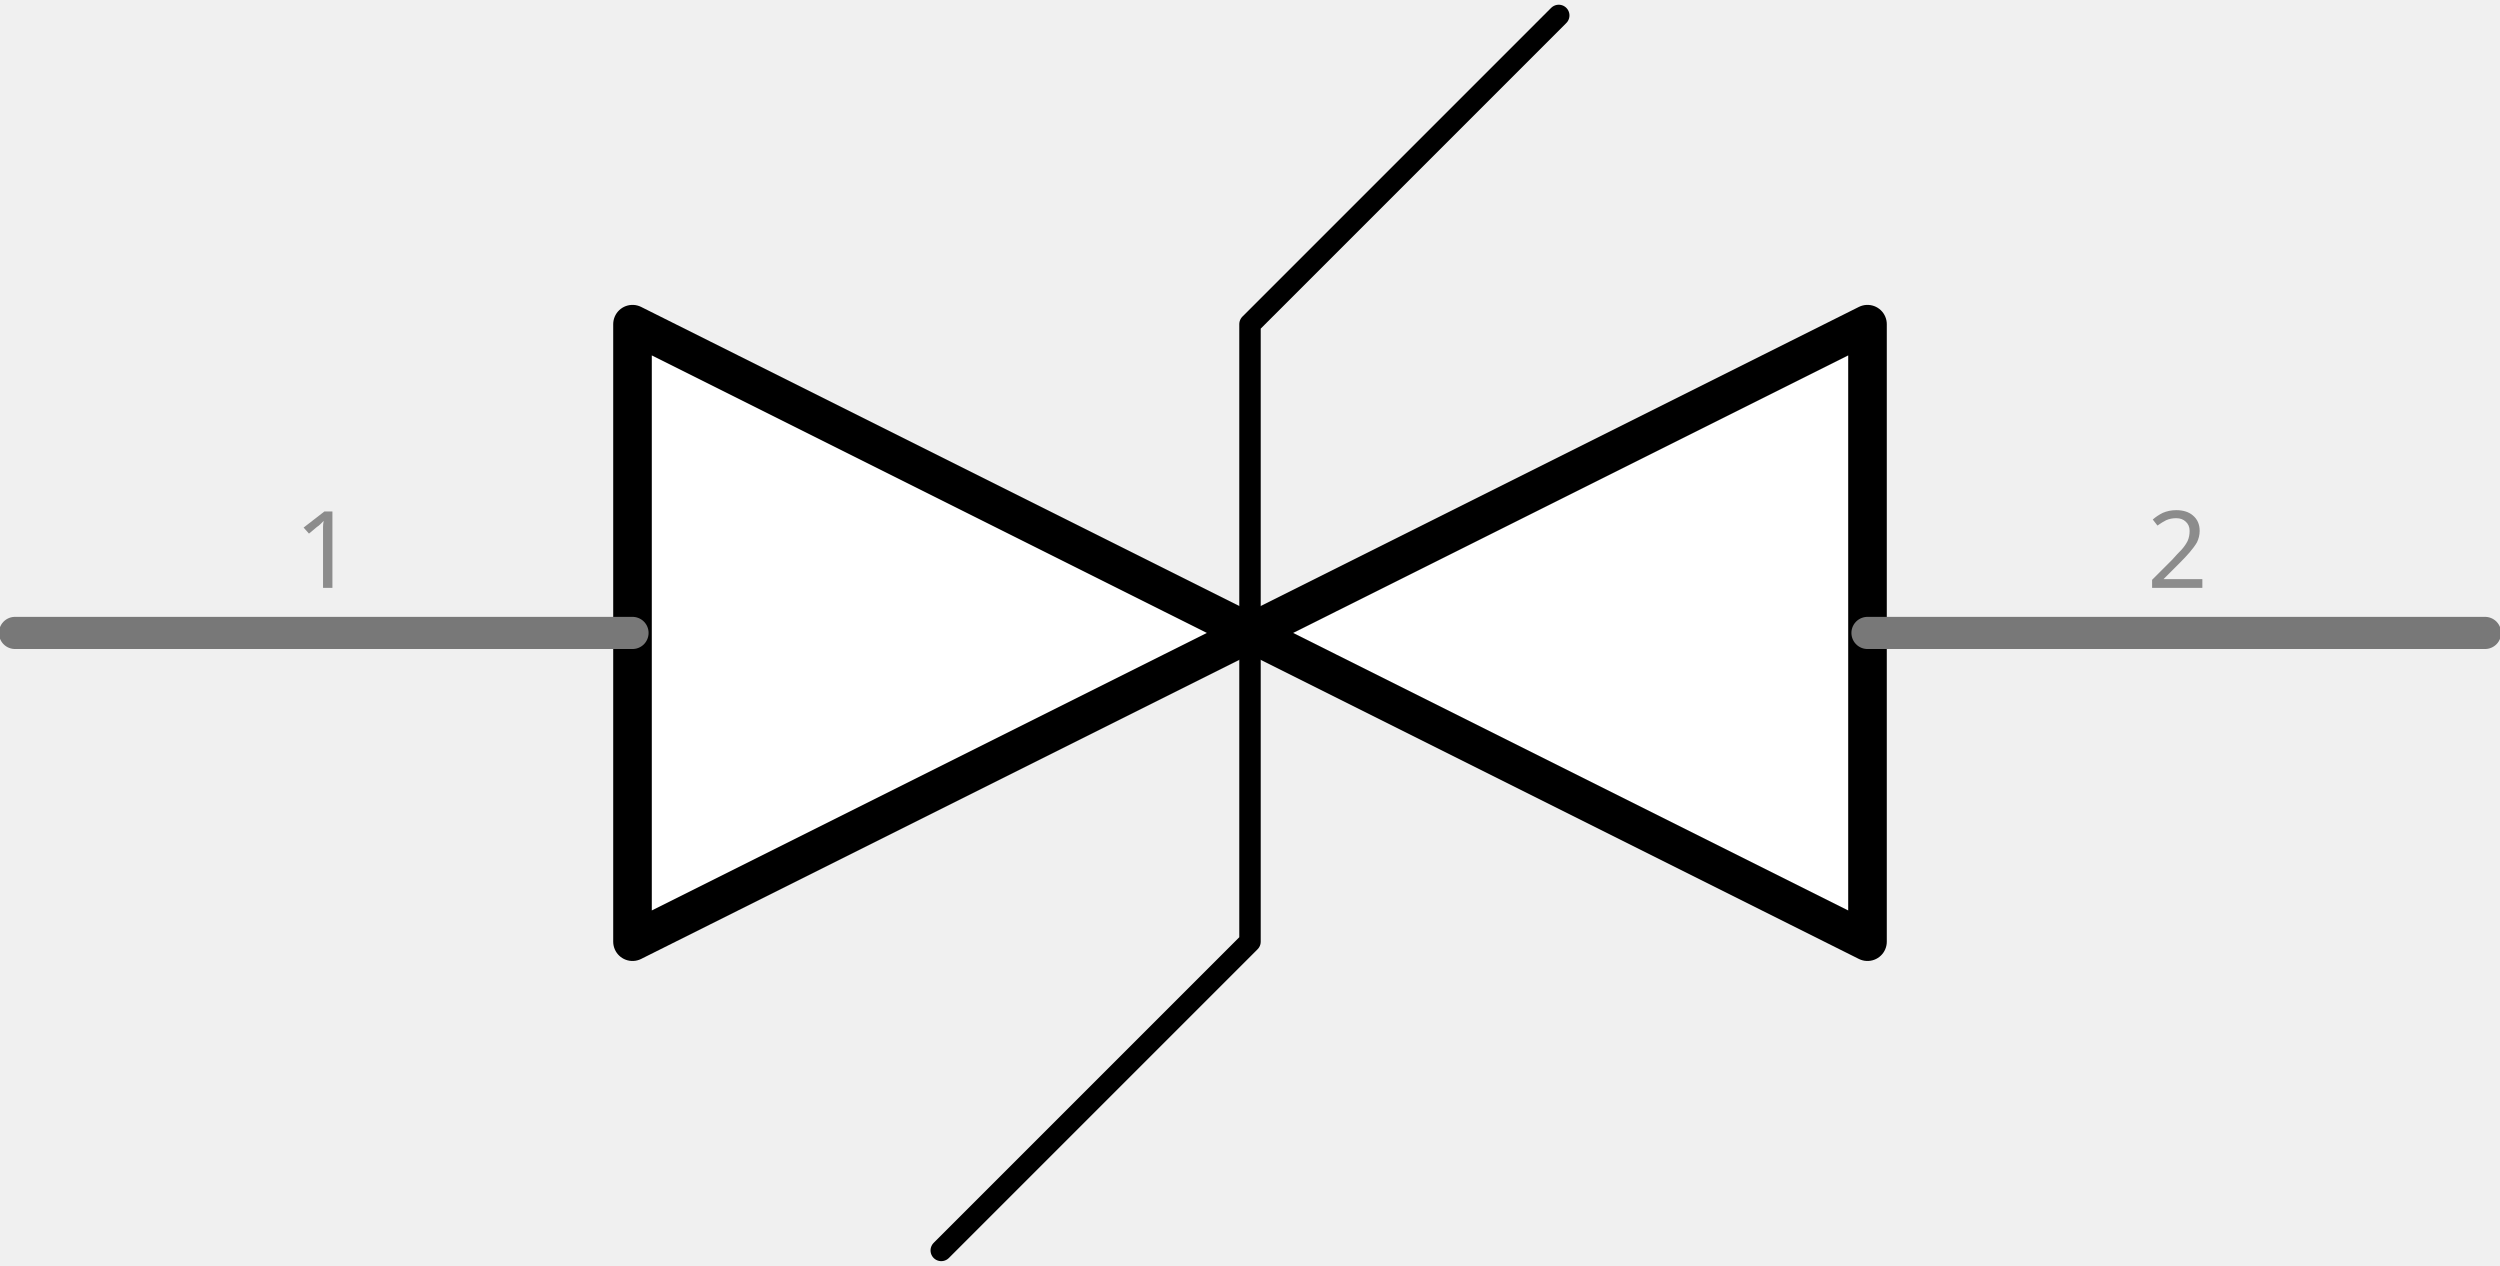
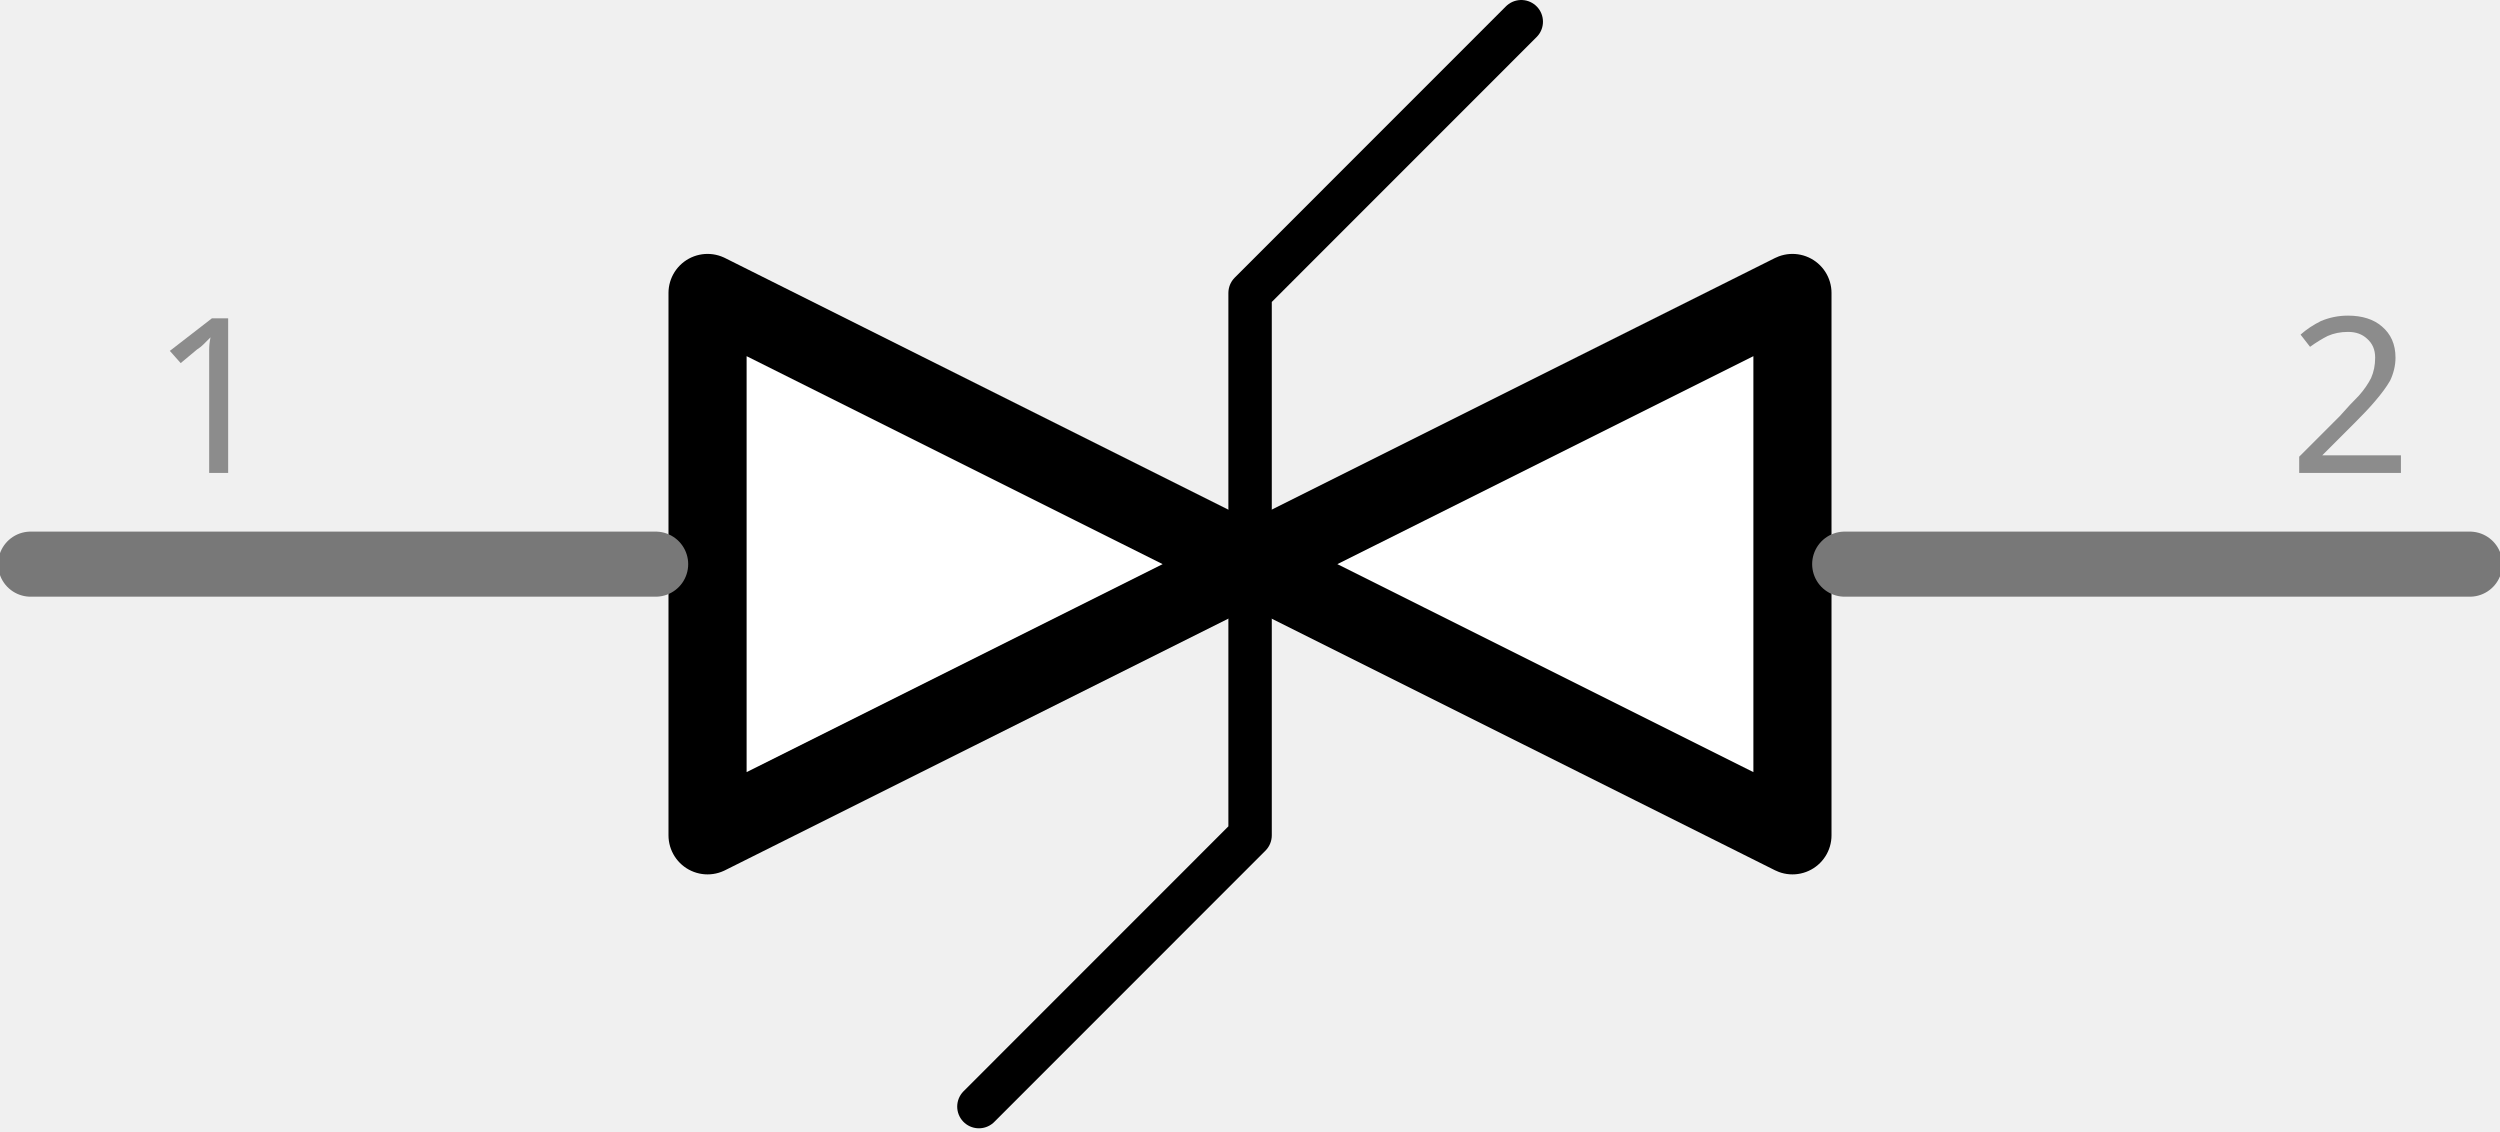
- <svg xmlns="http://www.w3.org/2000/svg" version="1.1" id="Layer_1" x="0px" y="0px" width="58.3px" height="29.52px" viewBox="0 0 58.3 29.52" enable-background="new 0 0 58.3 29.52" xml:space="preserve">
+ <svg xmlns="http://www.w3.org/2000/svg" version="1.1" id="Layer_1" x="0px" y="0px" width="28.8px" height="13.04px" viewBox="0 0 28.8 13.04" enable-background="new 0 0 28.8 13.04" xml:space="preserve">
  <g id="schematic">
-     <polygon fill="#FFFFFF" stroke="#000000" stroke-width="0.9" stroke-linecap="round" stroke-linejoin="round" points="43.55,7.56    43.55,21.96 14.75,7.56 14.75,21.96  " />
-     <polyline fill="none" stroke="#000000" stroke-width="0.5" stroke-linecap="round" stroke-linejoin="round" points="21.95,29.16    29.15,21.96 29.15,7.56 36.35,0.36  " />
-     <line id="connector0pin" fill="none" stroke="#787878" stroke-width="0.75" stroke-linecap="round" x1="0.35" y1="14.76" x2="14.75" y2="14.76" />
-     <rect id="connector0terminal" x="0.35" y="14.76" fill="none" width="0" height="0" />
-     <text transform="matrix(1 0 0 1 6.8613 13.7092)" fill="#8C8C8C" font-family="'DroidSans'" font-size="2.5">1</text>
-     <line id="connector1pin" fill="none" stroke="#787878" stroke-width="0.75" stroke-linecap="round" x1="57.951" y1="14.76" x2="43.55" y2="14.76" />
-     <rect id="connector1terminal" x="57.951" y="14.76" fill="none" width="0" height="0" />
-     <text transform="matrix(1 0 0 1 50.062 13.7092)" fill="#8C8C8C" font-family="'DroidSans'" font-size="2.5">2</text>
+     <polygon fill="#FFFFFF" stroke="#000000" stroke-width="0.9" stroke-linecap="round" stroke-linejoin="round" points="   20.649,3.375 20.649,9.623 8.151,3.375 8.151,9.623  " />
+     <polyline fill="none" stroke="#000000" stroke-width="0.5" stroke-linecap="round" stroke-linejoin="round" points="11.277,12.748    14.401,9.623 14.401,3.375 17.525,0.25  " />
+     <line id="connector0pin" fill="none" stroke="#787878" stroke-width="0.75" stroke-linecap="round" x1="0.353" y1="6.499" x2="7.553" y2="6.499" />
+     <polygon id="connector0terminal" fill="none" points="1.025,6.869 0,6.869 0,6.166 1.041,6.182  " />
+     <text transform="matrix(1 0 0 1 1.7378 5.4485)" fill="#8C8C8C" font-family="'DroidSans'" font-size="2.5">1</text>
+     <line id="connector1pin" fill="none" stroke="#787878" stroke-width="0.75" stroke-linecap="round" x1="28.452" y1="6.499" x2="21.251" y2="6.499" />
+     <polygon id="connector1terminal" fill="none" points="28.8,6.151 28.8,6.838 27.728,6.838 27.744,6.135  " />
+     <text transform="matrix(1 0 0 1 26.3618 5.4485)" fill="#8C8C8C" font-family="'DroidSans'" font-size="2.5">2</text>
  </g>
</svg>
